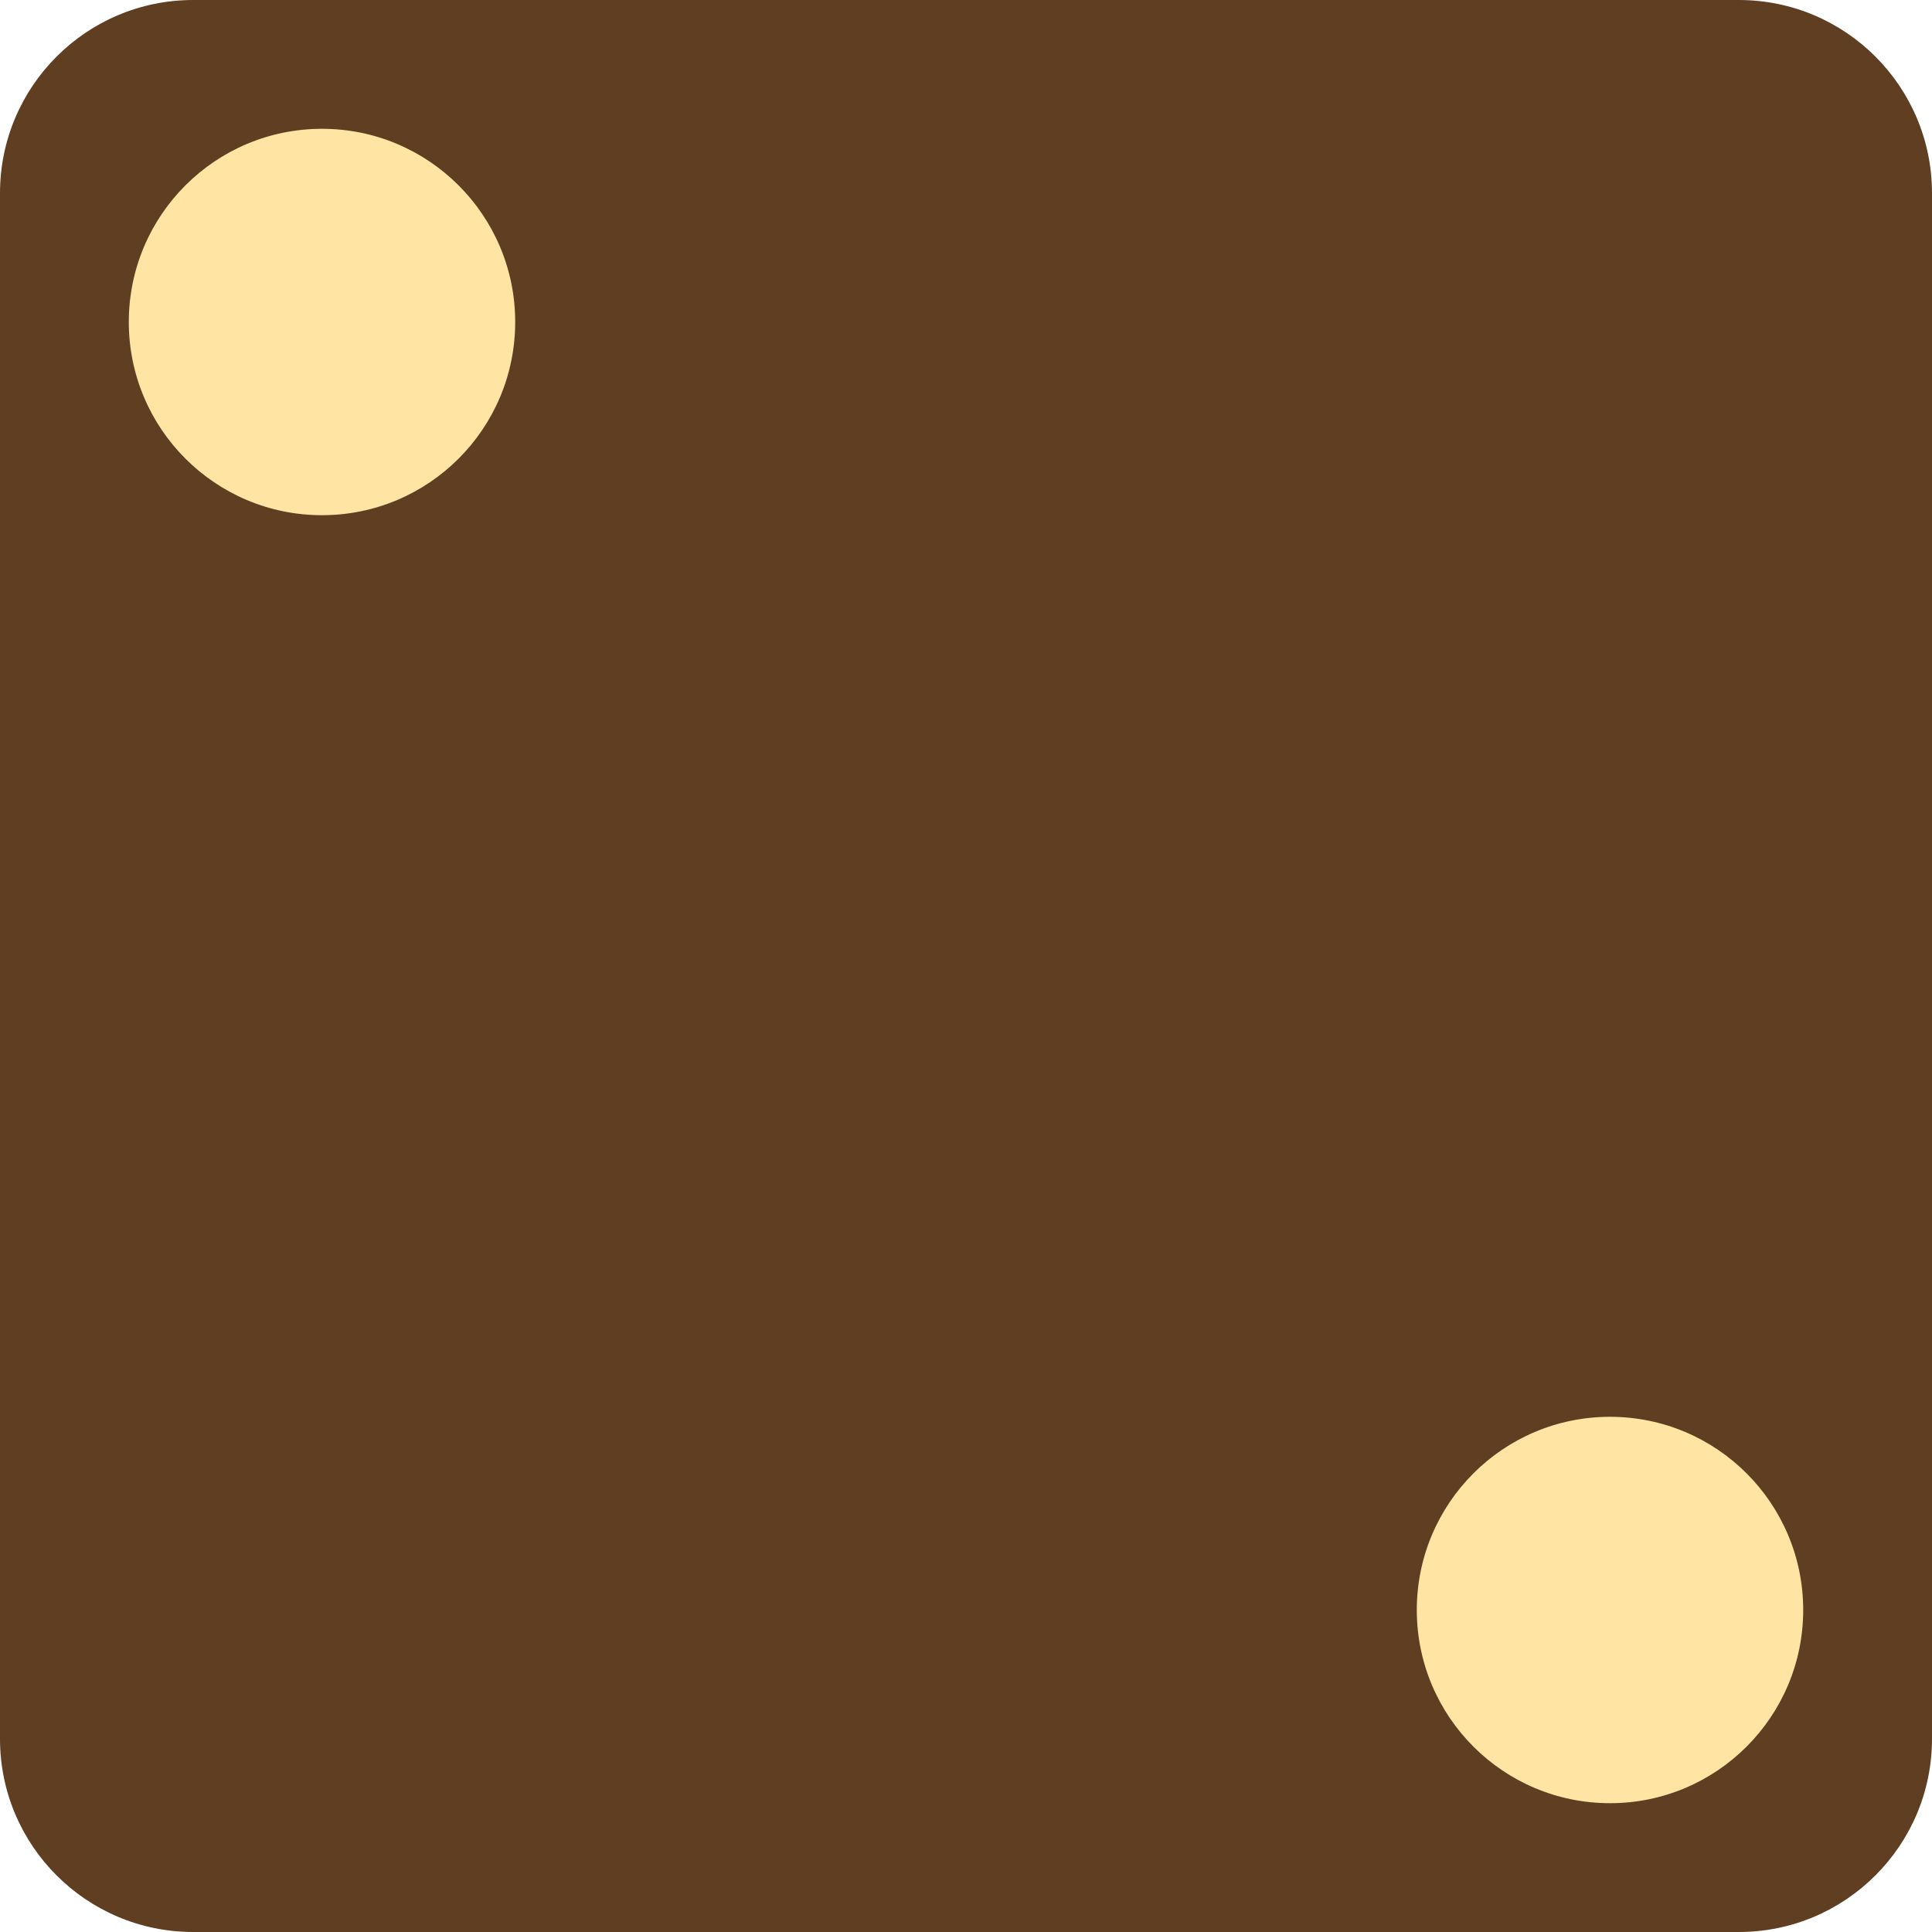
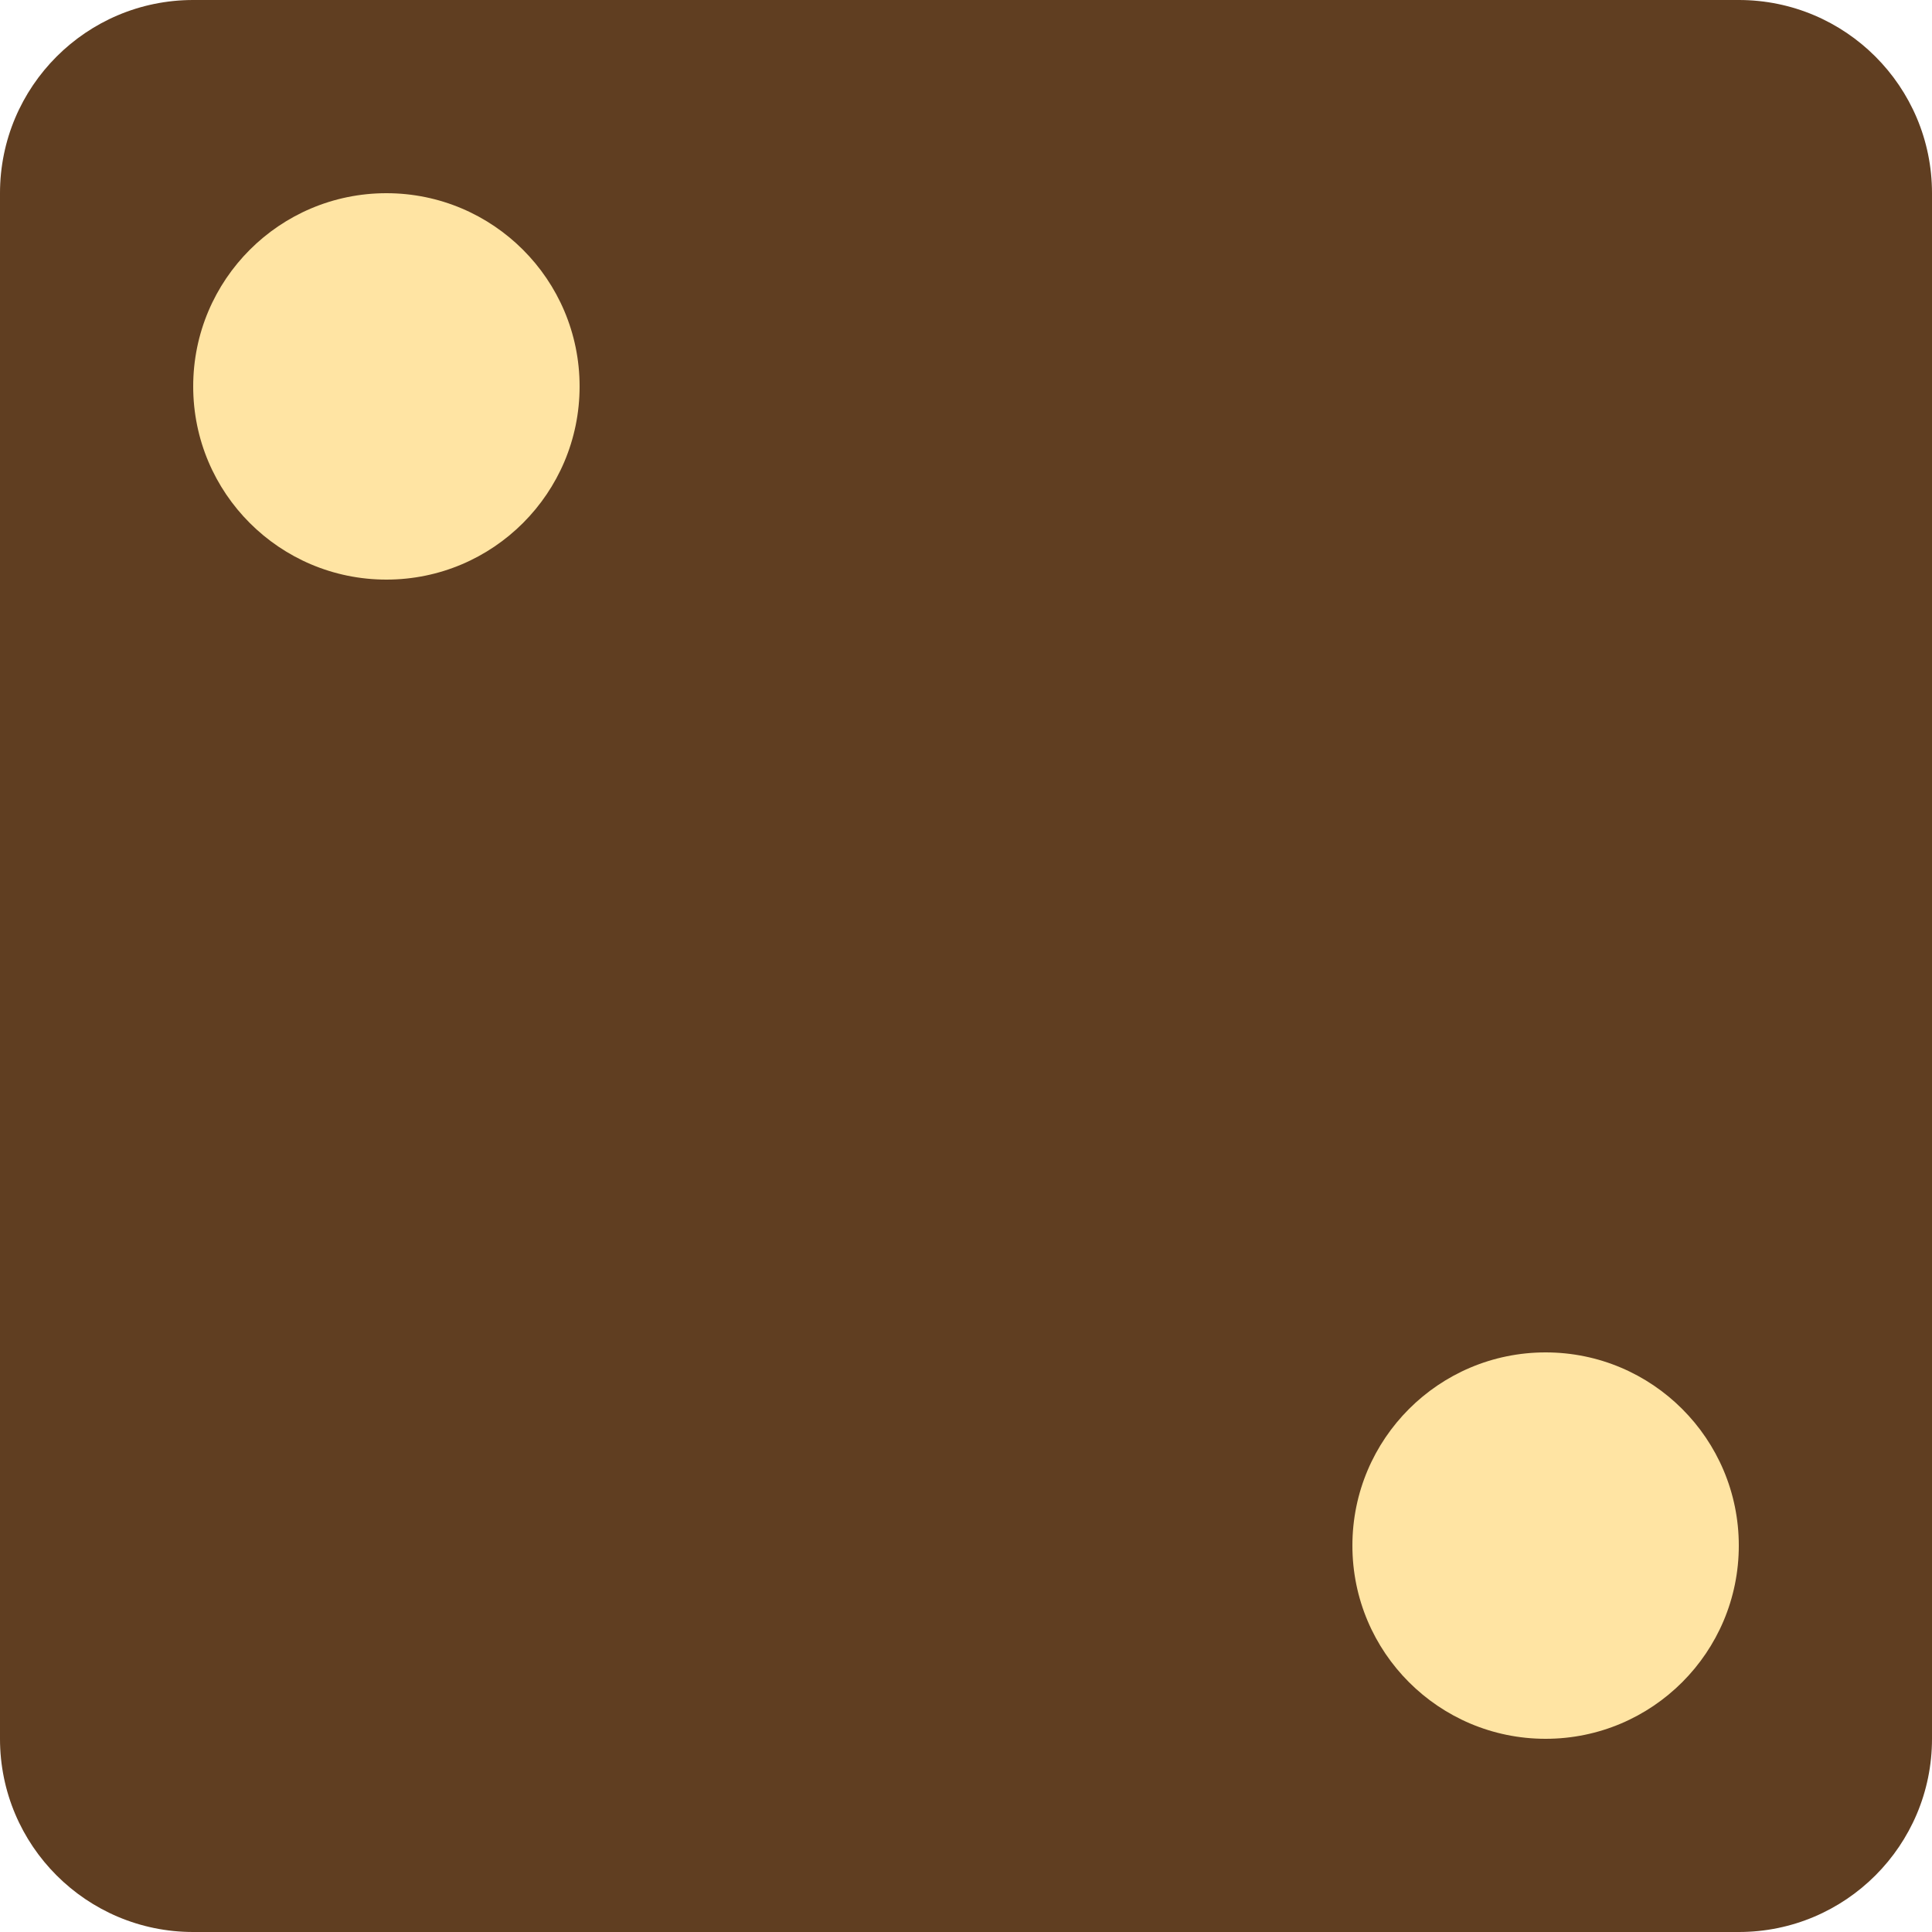
- <svg xmlns="http://www.w3.org/2000/svg" version="1.1" width="150" height="150">
-   <rect width="100%" height="100%" rx="15" ry="15" fill="#603e21" />
-   <circle cx="25" cy="25" r="15" fill="#ffe4a3" />
-   <circle cx="125" cy="125" r="15" fill="#ffe4a3" />
+ <svg xmlns="http://www.w3.org/2000/svg" version="1.1" viewBox="0 0 100 100">
+   <rect width="100%" height="100%" rx="10%" ry="10%" fill="#603e21" />
+   <circle cx="20%" cy="20%" r="10%" fill="#ffe4a3" />
+   <circle cx="80%" cy="80%" r="10%" fill="#ffe4a3" />
</svg>
